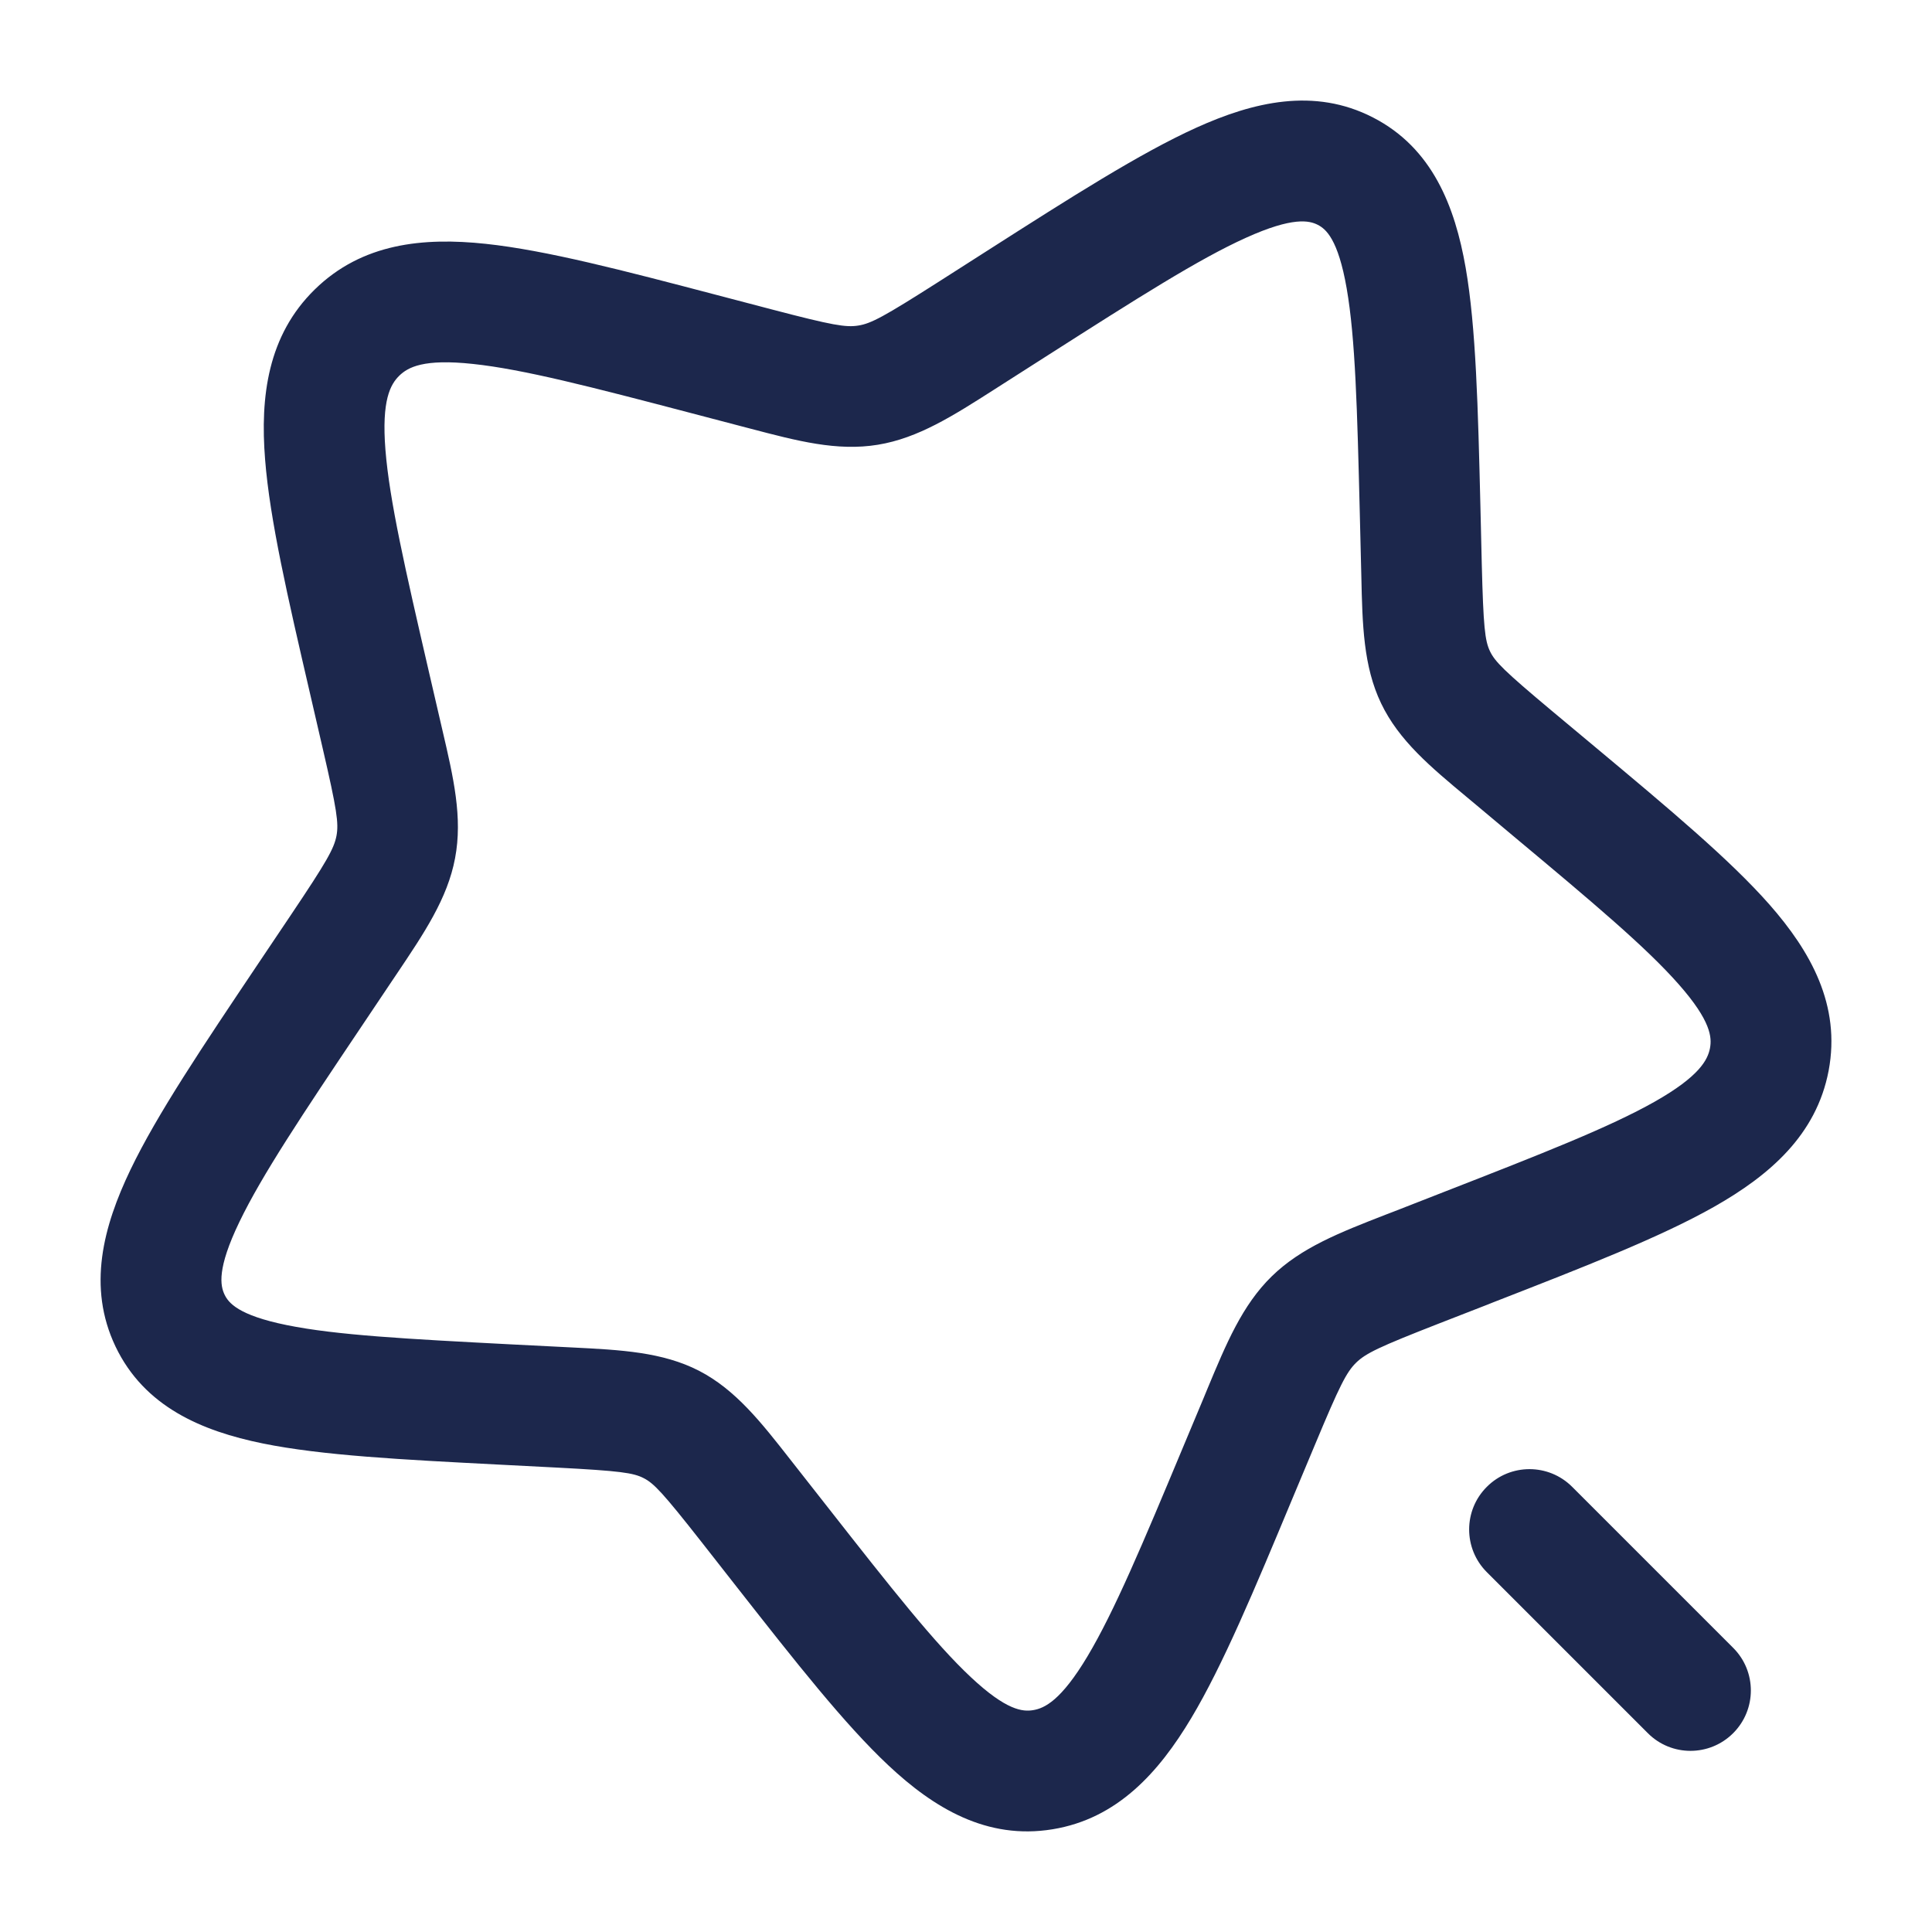
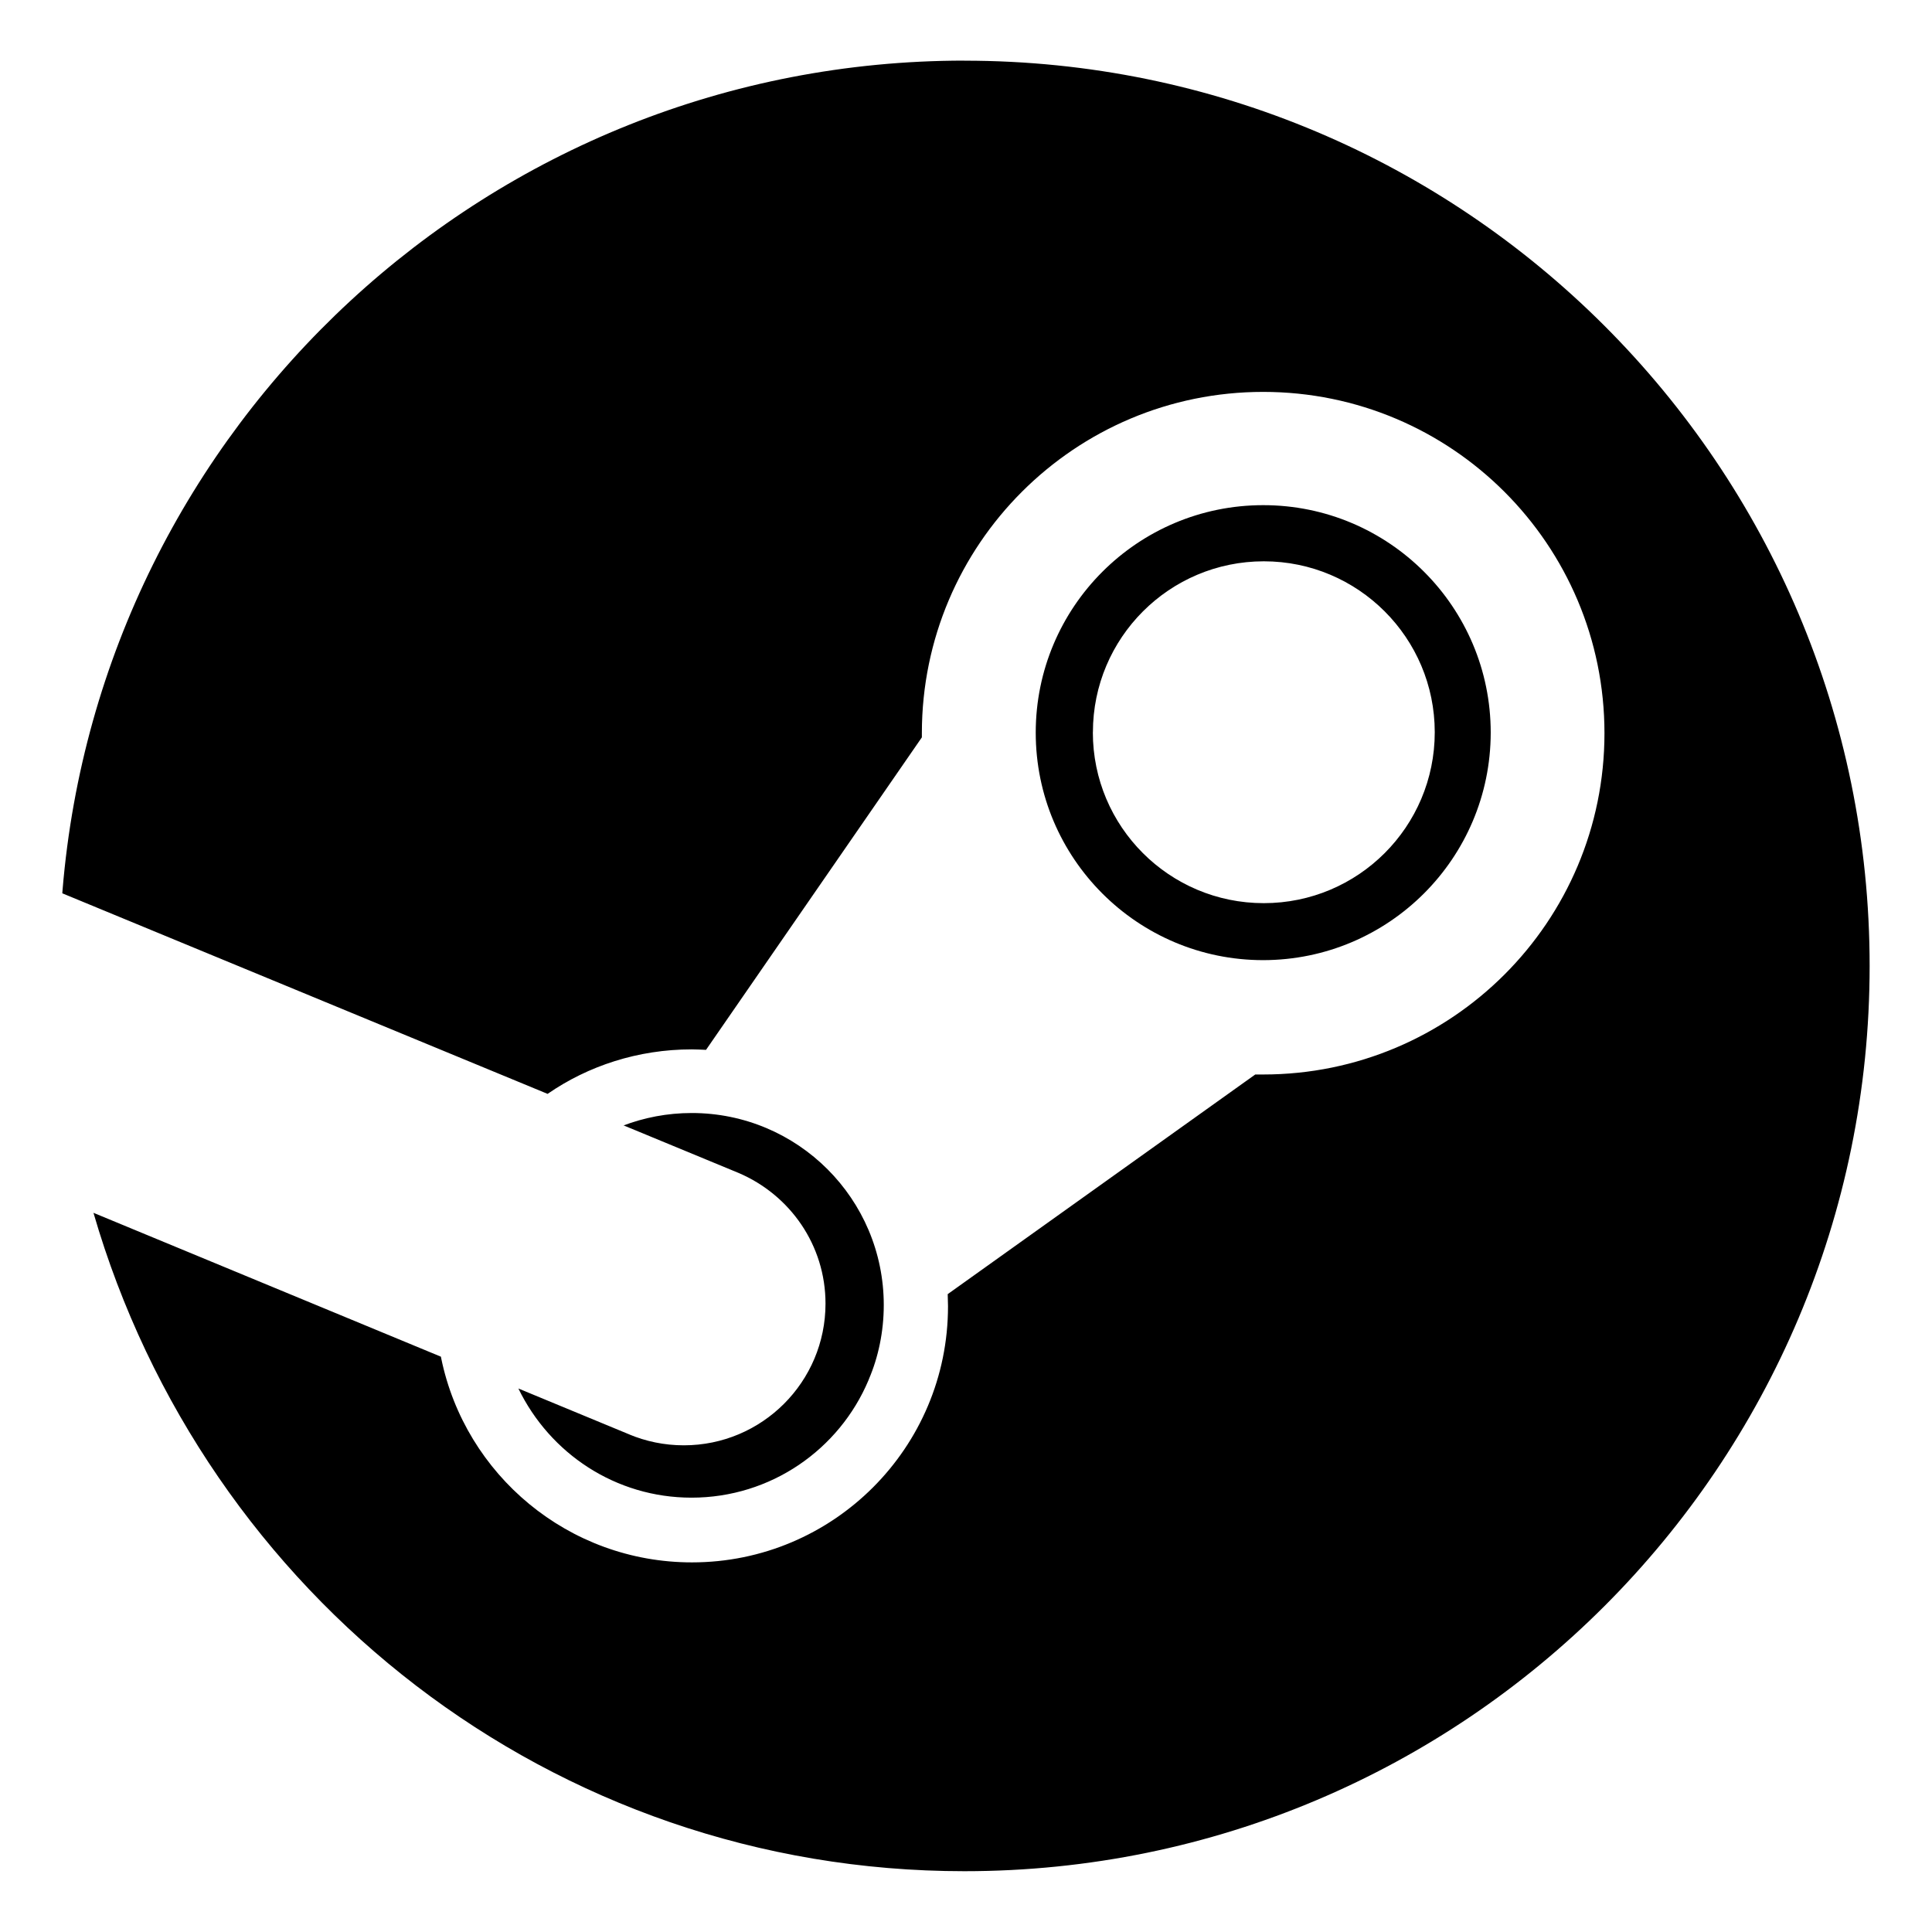
- <svg xmlns="http://www.w3.org/2000/svg" width="800px" height="800px" viewBox="0 0 24 24" fill="none">
-   <path fill-rule="evenodd" clip-rule="evenodd" d="M13.022 4.41C14.13 3.703 14.89 3.219 15.477 2.954C16.063 2.689 16.266 2.74 16.37 2.793C16.469 2.844 16.622 2.967 16.729 3.583C16.837 4.203 16.86 5.087 16.892 6.381L16.908 7.038L16.911 7.157V7.157C16.924 7.759 16.936 8.276 17.156 8.736C17.377 9.199 17.771 9.527 18.225 9.905L18.315 9.98L18.809 10.394C19.785 11.209 20.447 11.765 20.855 12.229C21.255 12.683 21.267 12.888 21.242 13.021C21.214 13.165 21.112 13.37 20.556 13.685C19.994 14.003 19.16 14.33 17.942 14.805L17.323 15.047L17.216 15.088L17.216 15.088C16.643 15.311 16.165 15.497 15.798 15.855C15.431 16.214 15.234 16.688 14.997 17.257L14.953 17.364L14.696 17.978C14.191 19.188 13.842 20.018 13.51 20.574C13.181 21.125 12.975 21.221 12.834 21.244C12.705 21.265 12.504 21.25 12.062 20.836C11.611 20.414 11.076 19.735 10.29 18.733L9.892 18.226L9.819 18.133C9.455 17.668 9.138 17.263 8.683 17.028C8.229 16.795 7.713 16.769 7.115 16.739L6.996 16.733L6.343 16.7C5.055 16.633 4.176 16.586 3.563 16.461C2.956 16.338 2.837 16.182 2.789 16.081C2.737 15.971 2.693 15.762 2.973 15.181C3.253 14.599 3.755 13.847 4.488 12.755L4.86 12.2L4.926 12.102C5.27 11.59 5.559 11.162 5.653 10.661C5.749 10.156 5.633 9.658 5.496 9.071L5.47 8.959L5.323 8.324C5.034 7.072 4.838 6.217 4.788 5.588C4.739 4.97 4.85 4.775 4.96 4.667C5.069 4.561 5.263 4.455 5.875 4.521C6.499 4.587 7.344 4.806 8.583 5.131L9.212 5.296L9.323 5.325C9.902 5.477 10.397 5.608 10.904 5.525C11.407 5.443 11.842 5.164 12.36 4.833L12.46 4.769L13.022 4.41ZM17.057 1.46C16.326 1.083 15.568 1.266 14.859 1.587C14.162 1.903 13.309 2.447 12.268 3.112L11.653 3.505C10.98 3.934 10.821 4.019 10.663 4.044C10.509 4.069 10.344 4.042 9.592 3.845L8.902 3.664L8.902 3.664C7.74 3.359 6.785 3.109 6.034 3.029C5.257 2.946 4.498 3.021 3.911 3.595C3.326 4.167 3.231 4.926 3.293 5.706C3.352 6.46 3.576 7.426 3.848 8.601L4.009 9.298C4.185 10.058 4.209 10.226 4.18 10.382C4.149 10.542 4.06 10.701 3.615 11.364L3.208 11.97C2.518 12.999 1.953 13.839 1.621 14.53C1.283 15.234 1.082 15.986 1.435 16.727C1.793 17.476 2.508 17.777 3.264 17.931C4.001 18.081 4.994 18.132 6.201 18.194L6.919 18.231C7.705 18.272 7.868 18.296 7.996 18.362C8.123 18.427 8.232 18.541 8.712 19.152L9.15 19.711L9.15 19.711C9.885 20.648 10.492 21.42 11.037 21.931C11.601 22.46 12.258 22.858 13.075 22.724C13.88 22.593 14.395 22.017 14.798 21.343C15.192 20.684 15.581 19.752 16.056 18.613L16.056 18.613L16.337 17.942C16.643 17.209 16.726 17.046 16.846 16.928C16.966 16.811 17.131 16.732 17.868 16.444L18.487 16.203L18.544 16.18L18.544 16.18C19.691 15.733 20.628 15.368 21.295 14.99C21.979 14.602 22.564 14.101 22.716 13.3C22.869 12.487 22.493 11.82 21.982 11.238C21.488 10.677 20.735 10.048 19.822 9.285L19.277 8.83C18.682 8.332 18.571 8.219 18.509 8.09C18.446 7.957 18.427 7.79 18.407 7.001L18.39 6.28C18.36 5.066 18.336 4.069 18.207 3.326C18.074 2.565 17.794 1.839 17.057 1.46ZM19.53 18.47C19.237 18.177 18.762 18.177 18.47 18.47C18.177 18.762 18.177 19.237 18.47 19.53L20.47 21.53C20.762 21.823 21.237 21.823 21.53 21.53C21.823 21.237 21.823 20.762 21.53 20.47L19.53 18.47Z" fill="#1C274C" />
+ <svg xmlns="http://www.w3.org/2000/svg" fill="#000000" width="800px" height="800px" viewBox="0 0 32 32" version="1.1">
+   <path d="M18.102 12.129c0-0 0-0 0-0.001 0-1.564 1.268-2.831 2.831-2.831s2.831 1.268 2.831 2.831c0 1.564-1.267 2.831-2.831 2.831-0 0-0 0-0.001 0h0c-0 0-0 0-0.001 0-1.563 0-2.83-1.267-2.83-2.83 0-0 0-0 0-0.001v0zM24.691 12.135c0-2.081-1.687-3.768-3.768-3.768s-3.768 1.687-3.768 3.768c0 2.081 1.687 3.768 3.768 3.768v0c2.080-0.003 3.765-1.688 3.768-3.767v-0zM10.427 23.76l-1.841-0.762c0.524 1.078 1.611 1.808 2.868 1.808 1.317 0 2.448-0.801 2.93-1.943l0.008-0.021c0.155-0.362 0.246-0.784 0.246-1.226 0-1.757-1.424-3.181-3.181-3.181-0.405 0-0.792 0.076-1.148 0.213l0.022-0.007 1.903 0.787c0.852 0.364 1.439 1.196 1.439 2.164 0 1.296-1.051 2.347-2.347 2.347-0.324 0-0.632-0.066-0.913-0.184l0.015 0.006zM15.974 1.004c-7.857 0.001-14.301 6.046-14.938 13.738l-0.004 0.054 8.038 3.322c0.668-0.462 1.495-0.737 2.387-0.737 0.001 0 0.002 0 0.002 0h-0c0.079 0 0.156 0.005 0.235 0.008l3.575-5.176v-0.074c0.003-3.12 2.533-5.648 5.653-5.648 3.122 0 5.653 2.531 5.653 5.653s-2.531 5.653-5.653 5.653h-0.131l-5.094 3.638c0 0.065 0.005 0.131 0.005 0.199 0 0.001 0 0.002 0 0.003 0 2.342-1.899 4.241-4.241 4.241-2.047 0-3.756-1.451-4.153-3.38l-0.005-0.027-5.755-2.383c1.841 6.345 7.601 10.905 14.425 10.905 8.281 0 14.994-6.713 14.994-14.994s-6.713-14.994-14.994-14.994c-0 0-0.001 0-0.001 0h0z" />
</svg>
